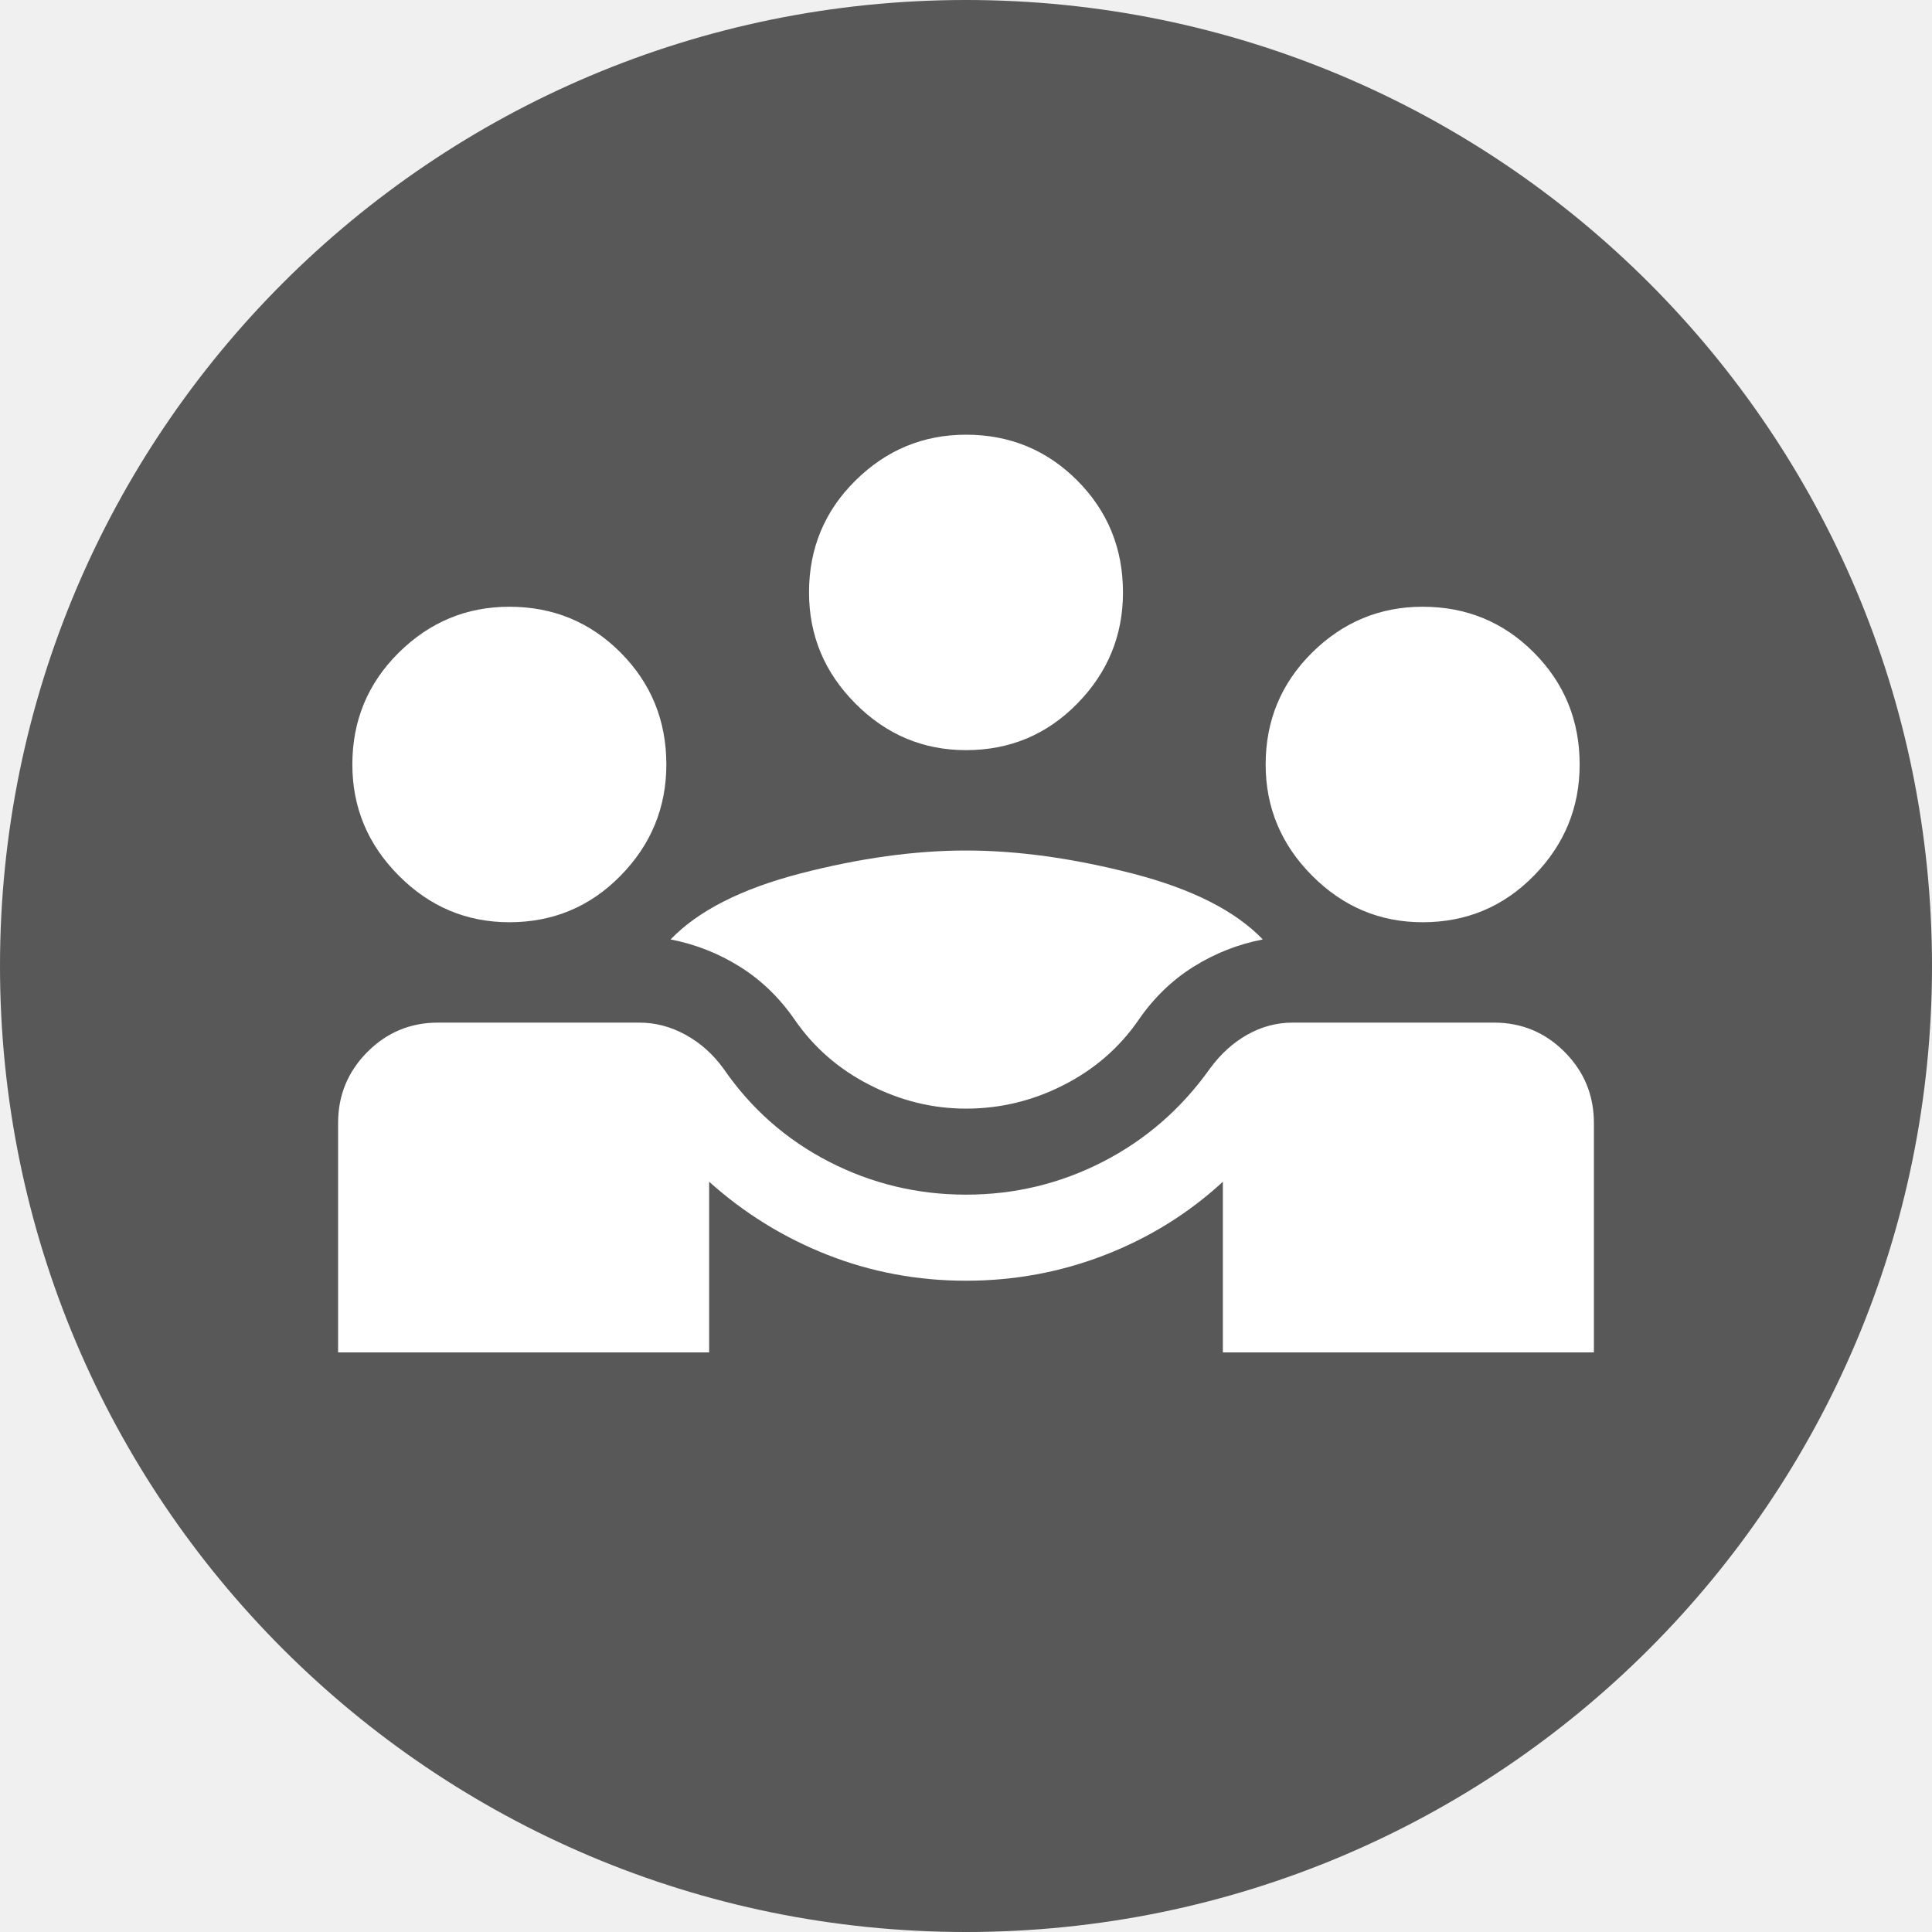
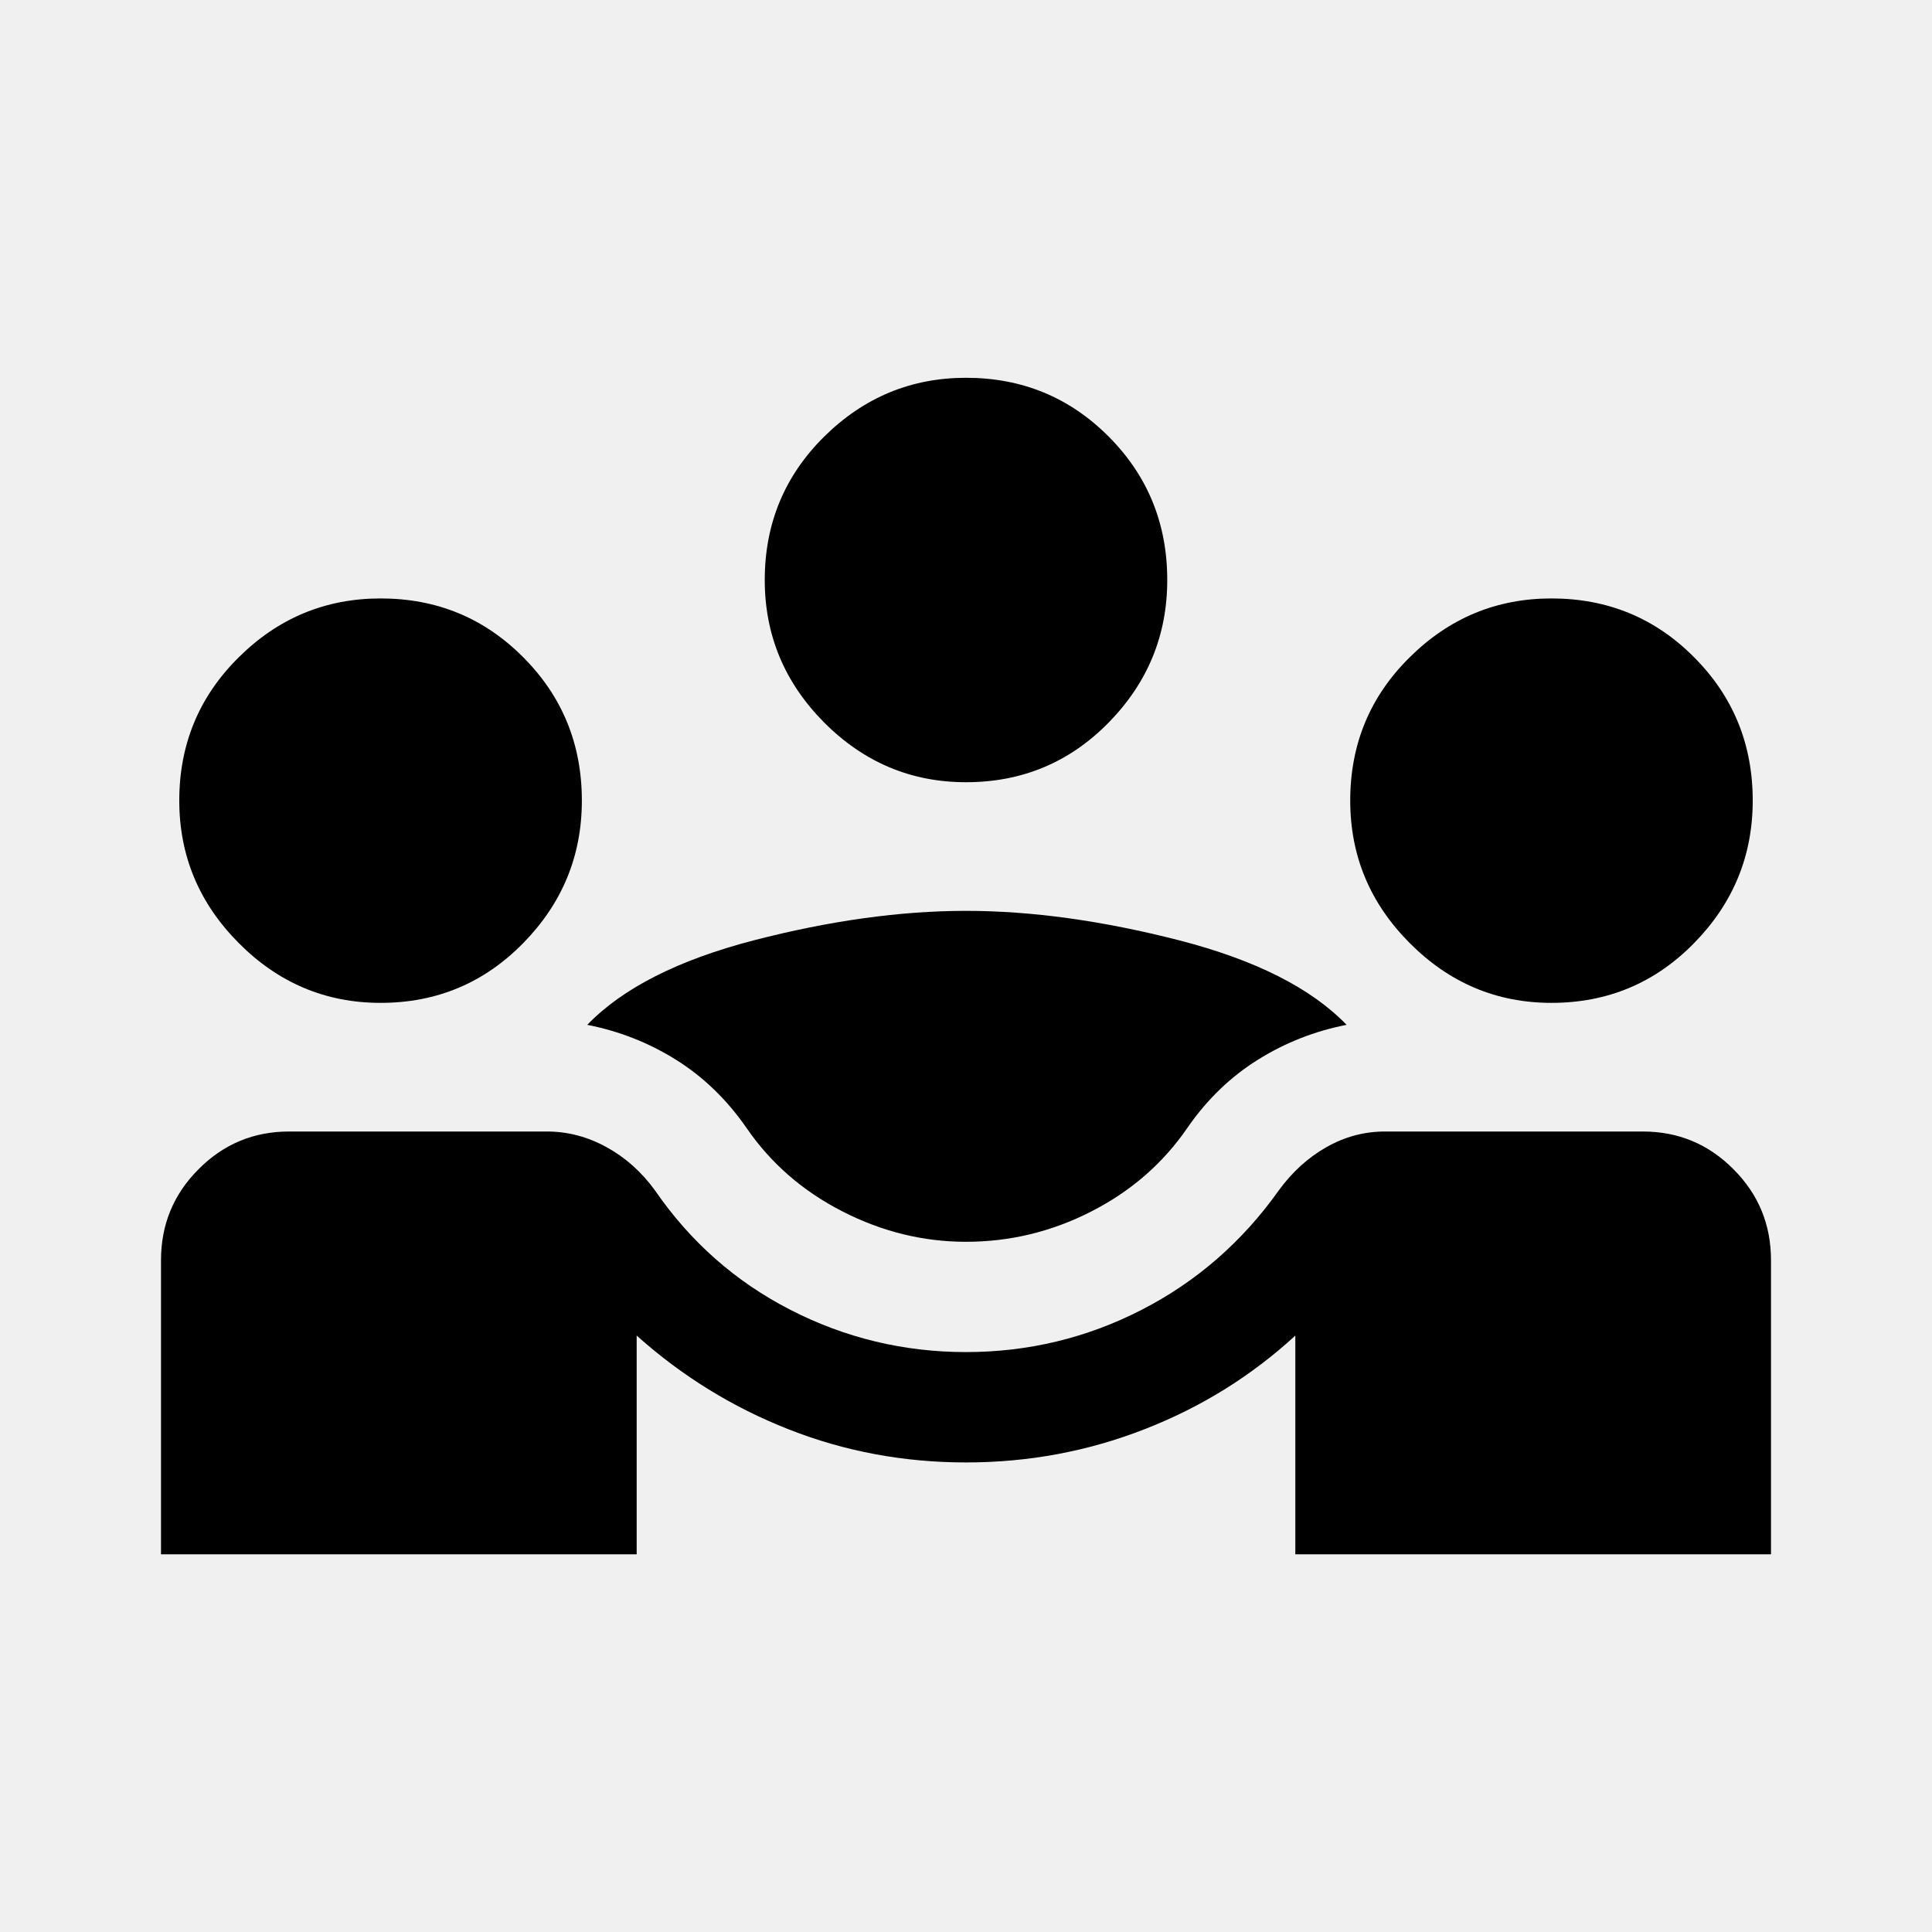
- <svg xmlns="http://www.w3.org/2000/svg" width="40" height="40" viewBox="0 0 40 40" fill="none">
-   <circle cx="20" cy="20" r="20" fill="#585858" />
-   <path d="M7 28V23.25C7 22.676 7.202 22.186 7.606 21.78C8.009 21.375 8.497 21.172 9.068 21.172H13.234C13.569 21.172 13.889 21.256 14.194 21.424C14.5 21.592 14.761 21.825 14.977 22.122C15.549 22.953 16.277 23.596 17.164 24.052C18.05 24.507 18.995 24.734 20 24.734C21.005 24.734 21.95 24.507 22.836 24.052C23.723 23.596 24.461 22.953 25.052 22.122C25.269 21.825 25.525 21.592 25.82 21.424C26.116 21.256 26.431 21.172 26.766 21.172H30.932C31.503 21.172 31.991 21.375 32.394 21.78C32.798 22.186 33 22.676 33 23.25V28H25.318V24.467C24.609 25.12 23.797 25.625 22.881 25.981C21.965 26.337 21.005 26.516 20 26.516C18.995 26.516 18.04 26.337 17.134 25.981C16.228 25.625 15.411 25.12 14.682 24.467V28H7ZM20 22.953C19.311 22.953 18.646 22.79 18.006 22.463C17.366 22.137 16.849 21.686 16.454 21.113C16.139 20.657 15.76 20.291 15.317 20.014C14.874 19.737 14.396 19.549 13.884 19.45C14.455 18.856 15.351 18.401 16.573 18.084C17.794 17.768 18.936 17.609 20 17.609C21.064 17.609 22.211 17.768 23.442 18.084C24.673 18.401 25.574 18.856 26.145 19.45C25.633 19.549 25.156 19.737 24.712 20.014C24.269 20.291 23.89 20.657 23.575 21.113C23.181 21.686 22.664 22.137 22.024 22.463C21.384 22.79 20.709 22.953 20 22.953ZM10.546 19.094C9.659 19.094 8.896 18.772 8.256 18.129C7.616 17.486 7.295 16.719 7.295 15.828C7.295 14.918 7.616 14.146 8.256 13.512C8.896 12.879 9.659 12.562 10.546 12.562C11.451 12.562 12.22 12.879 12.85 13.512C13.48 14.146 13.796 14.918 13.796 15.828C13.796 16.719 13.48 17.486 12.85 18.129C12.22 18.772 11.451 19.094 10.546 19.094ZM29.454 19.094C28.568 19.094 27.805 18.772 27.165 18.129C26.525 17.486 26.204 16.719 26.204 15.828C26.204 14.918 26.525 14.146 27.165 13.512C27.805 12.879 28.568 12.562 29.454 12.562C30.361 12.562 31.129 12.879 31.759 13.512C32.389 14.146 32.705 14.918 32.705 15.828C32.705 16.719 32.389 17.486 31.759 18.129C31.129 18.772 30.361 19.094 29.454 19.094ZM20 15.531C19.114 15.531 18.35 15.21 17.71 14.566C17.07 13.923 16.75 13.156 16.75 12.266C16.75 11.355 17.07 10.583 17.71 9.95C18.35 9.317 19.114 9 20 9C20.906 9 21.674 9.317 22.305 9.95C22.935 10.583 23.25 11.355 23.25 12.266C23.25 13.156 22.935 13.923 22.305 14.566C21.674 15.21 20.906 15.531 20 15.531Z" fill="white" />
+ <svg xmlns="http://www.w3.org/2000/svg" width="24px" height="24px" viewBox="0 0 24 24" fill="none">
+   <path d="M 2 19.308 L 2 15.655 C 2 15.213 2.155 14.836 2.466 14.525 C 2.776 14.212 3.152 14.056 3.591 14.056 L 6.795 14.056 C 7.053 14.056 7.299 14.121 7.534 14.25 C 7.769 14.379 7.97 14.558 8.136 14.787 C 8.576 15.426 9.136 15.921 9.818 16.271 C 10.5 16.621 11.228 16.796 12 16.796 C 12.773 16.796 13.5 16.621 14.182 16.271 C 14.864 15.921 15.432 15.426 15.886 14.787 C 16.053 14.558 16.25 14.379 16.478 14.25 C 16.705 14.121 16.947 14.056 17.205 14.056 L 20.409 14.056 C 20.848 14.056 21.224 14.212 21.534 14.525 C 21.845 14.836 22 15.213 22 15.655 L 22 19.308 L 16.091 19.308 L 16.091 16.591 C 15.545 17.093 14.921 17.481 14.216 17.755 C 13.512 18.03 12.773 18.167 12 18.167 C 11.228 18.167 10.492 18.03 9.795 17.755 C 9.098 17.481 8.47 17.093 7.909 16.591 L 7.909 19.308 L 2 19.308 Z M 12 15.426 C 11.47 15.426 10.958 15.301 10.466 15.049 C 9.974 14.798 9.576 14.452 9.273 14.011 C 9.03 13.66 8.738 13.378 8.398 13.165 C 8.057 12.952 7.689 12.808 7.295 12.731 C 7.735 12.275 8.425 11.925 9.364 11.681 C 10.303 11.438 11.182 11.315 12 11.315 C 12.818 11.315 13.701 11.438 14.648 11.681 C 15.595 11.925 16.288 12.275 16.728 12.731 C 16.333 12.808 15.966 12.952 15.625 13.165 C 15.284 13.378 14.992 13.66 14.75 14.011 C 14.447 14.452 14.049 14.798 13.557 15.049 C 13.065 15.301 12.545 15.426 12 15.426 Z M 4.728 12.458 C 4.045 12.458 3.458 12.21 2.966 11.715 C 2.474 11.221 2.227 10.631 2.227 9.945 C 2.227 9.245 2.474 8.651 2.966 8.165 C 3.458 7.677 4.045 7.434 4.728 7.434 C 5.425 7.434 6.015 7.677 6.5 8.165 C 6.985 8.651 7.228 9.245 7.228 9.945 C 7.228 10.631 6.985 11.221 6.5 11.715 C 6.015 12.21 5.425 12.458 4.728 12.458 Z M 19.273 12.458 C 18.591 12.458 18.004 12.21 17.512 11.715 C 17.019 11.221 16.773 10.631 16.773 9.945 C 16.773 9.245 17.019 8.651 17.512 8.165 C 18.004 7.677 18.591 7.434 19.273 7.434 C 19.97 7.434 20.561 7.677 21.045 8.165 C 21.53 8.651 21.773 9.245 21.773 9.945 C 21.773 10.631 21.53 11.221 21.045 11.715 C 20.561 12.21 19.97 12.458 19.273 12.458 Z M 12 9.717 C 11.318 9.717 10.731 9.47 10.238 8.975 C 9.746 8.48 9.5 7.89 9.5 7.205 C 9.5 6.505 9.746 5.911 10.238 5.424 C 10.731 4.937 11.318 4.693 12 4.693 C 12.697 4.693 13.288 4.937 13.773 5.424 C 14.258 5.911 14.5 6.505 14.5 7.205 C 14.5 7.89 14.258 8.48 13.773 8.975 C 13.288 9.47 12.697 9.717 12 9.717 Z" style="fill: currentcolor;" />
</svg>
